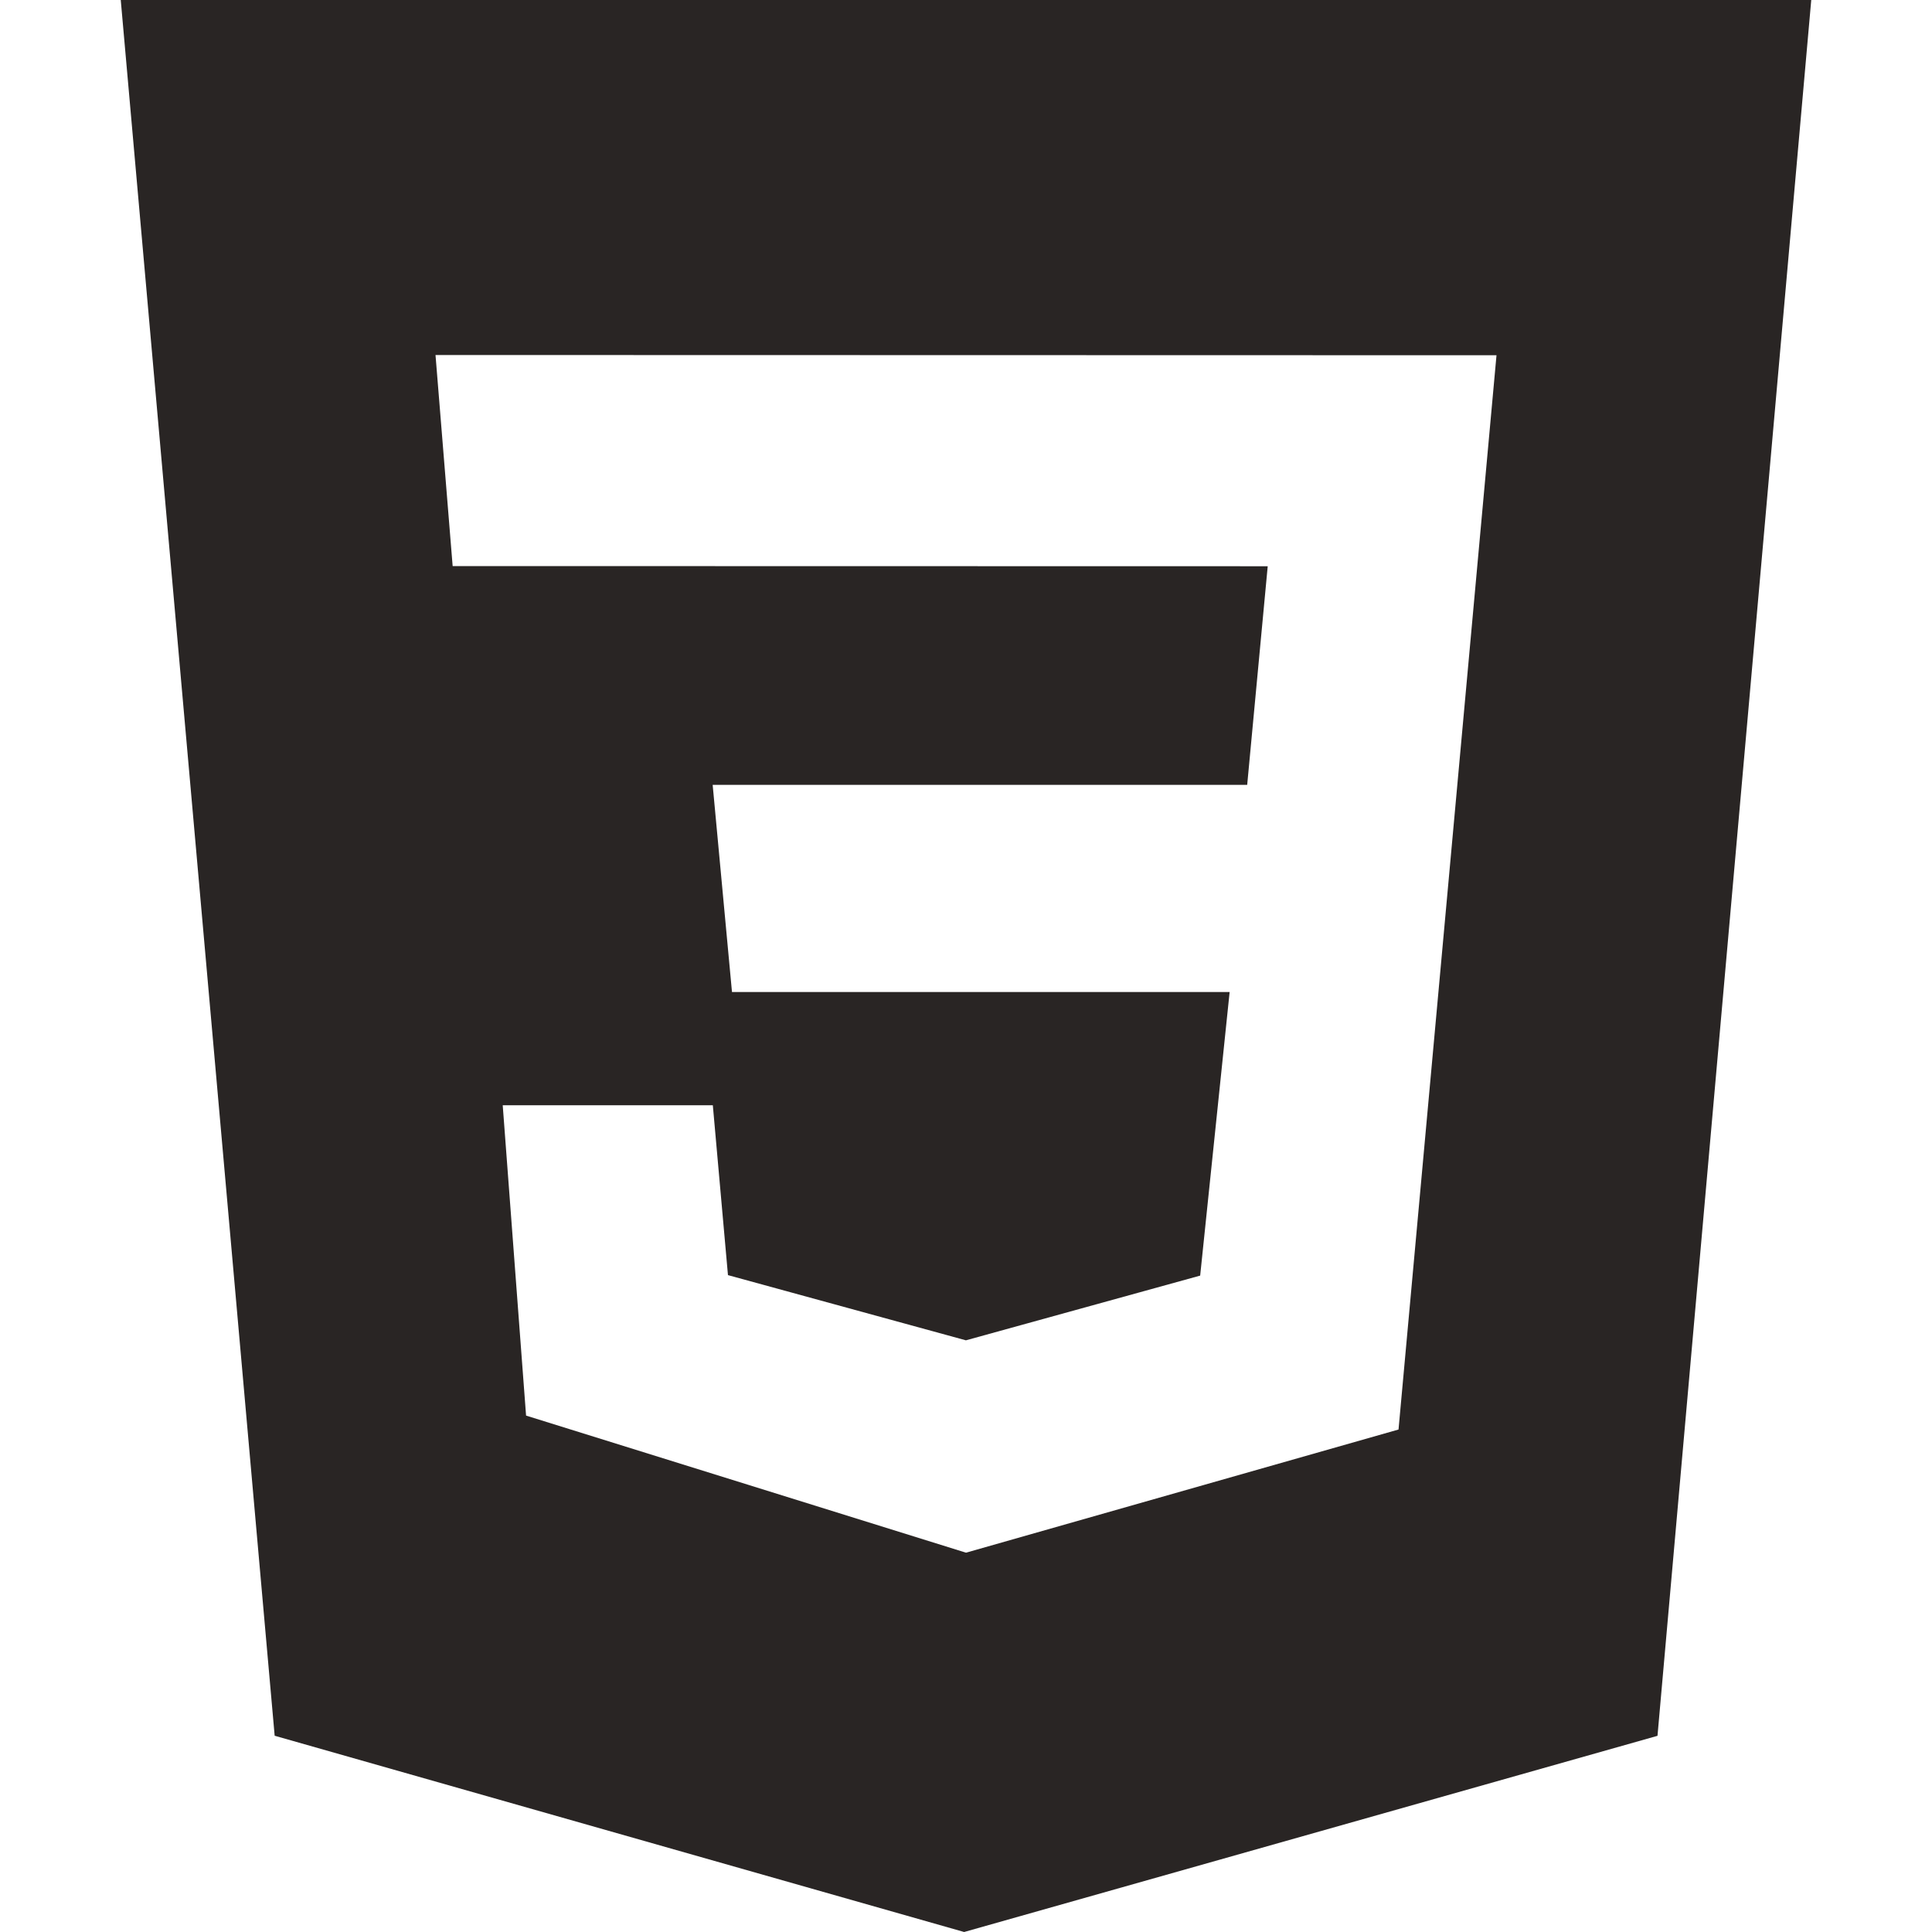
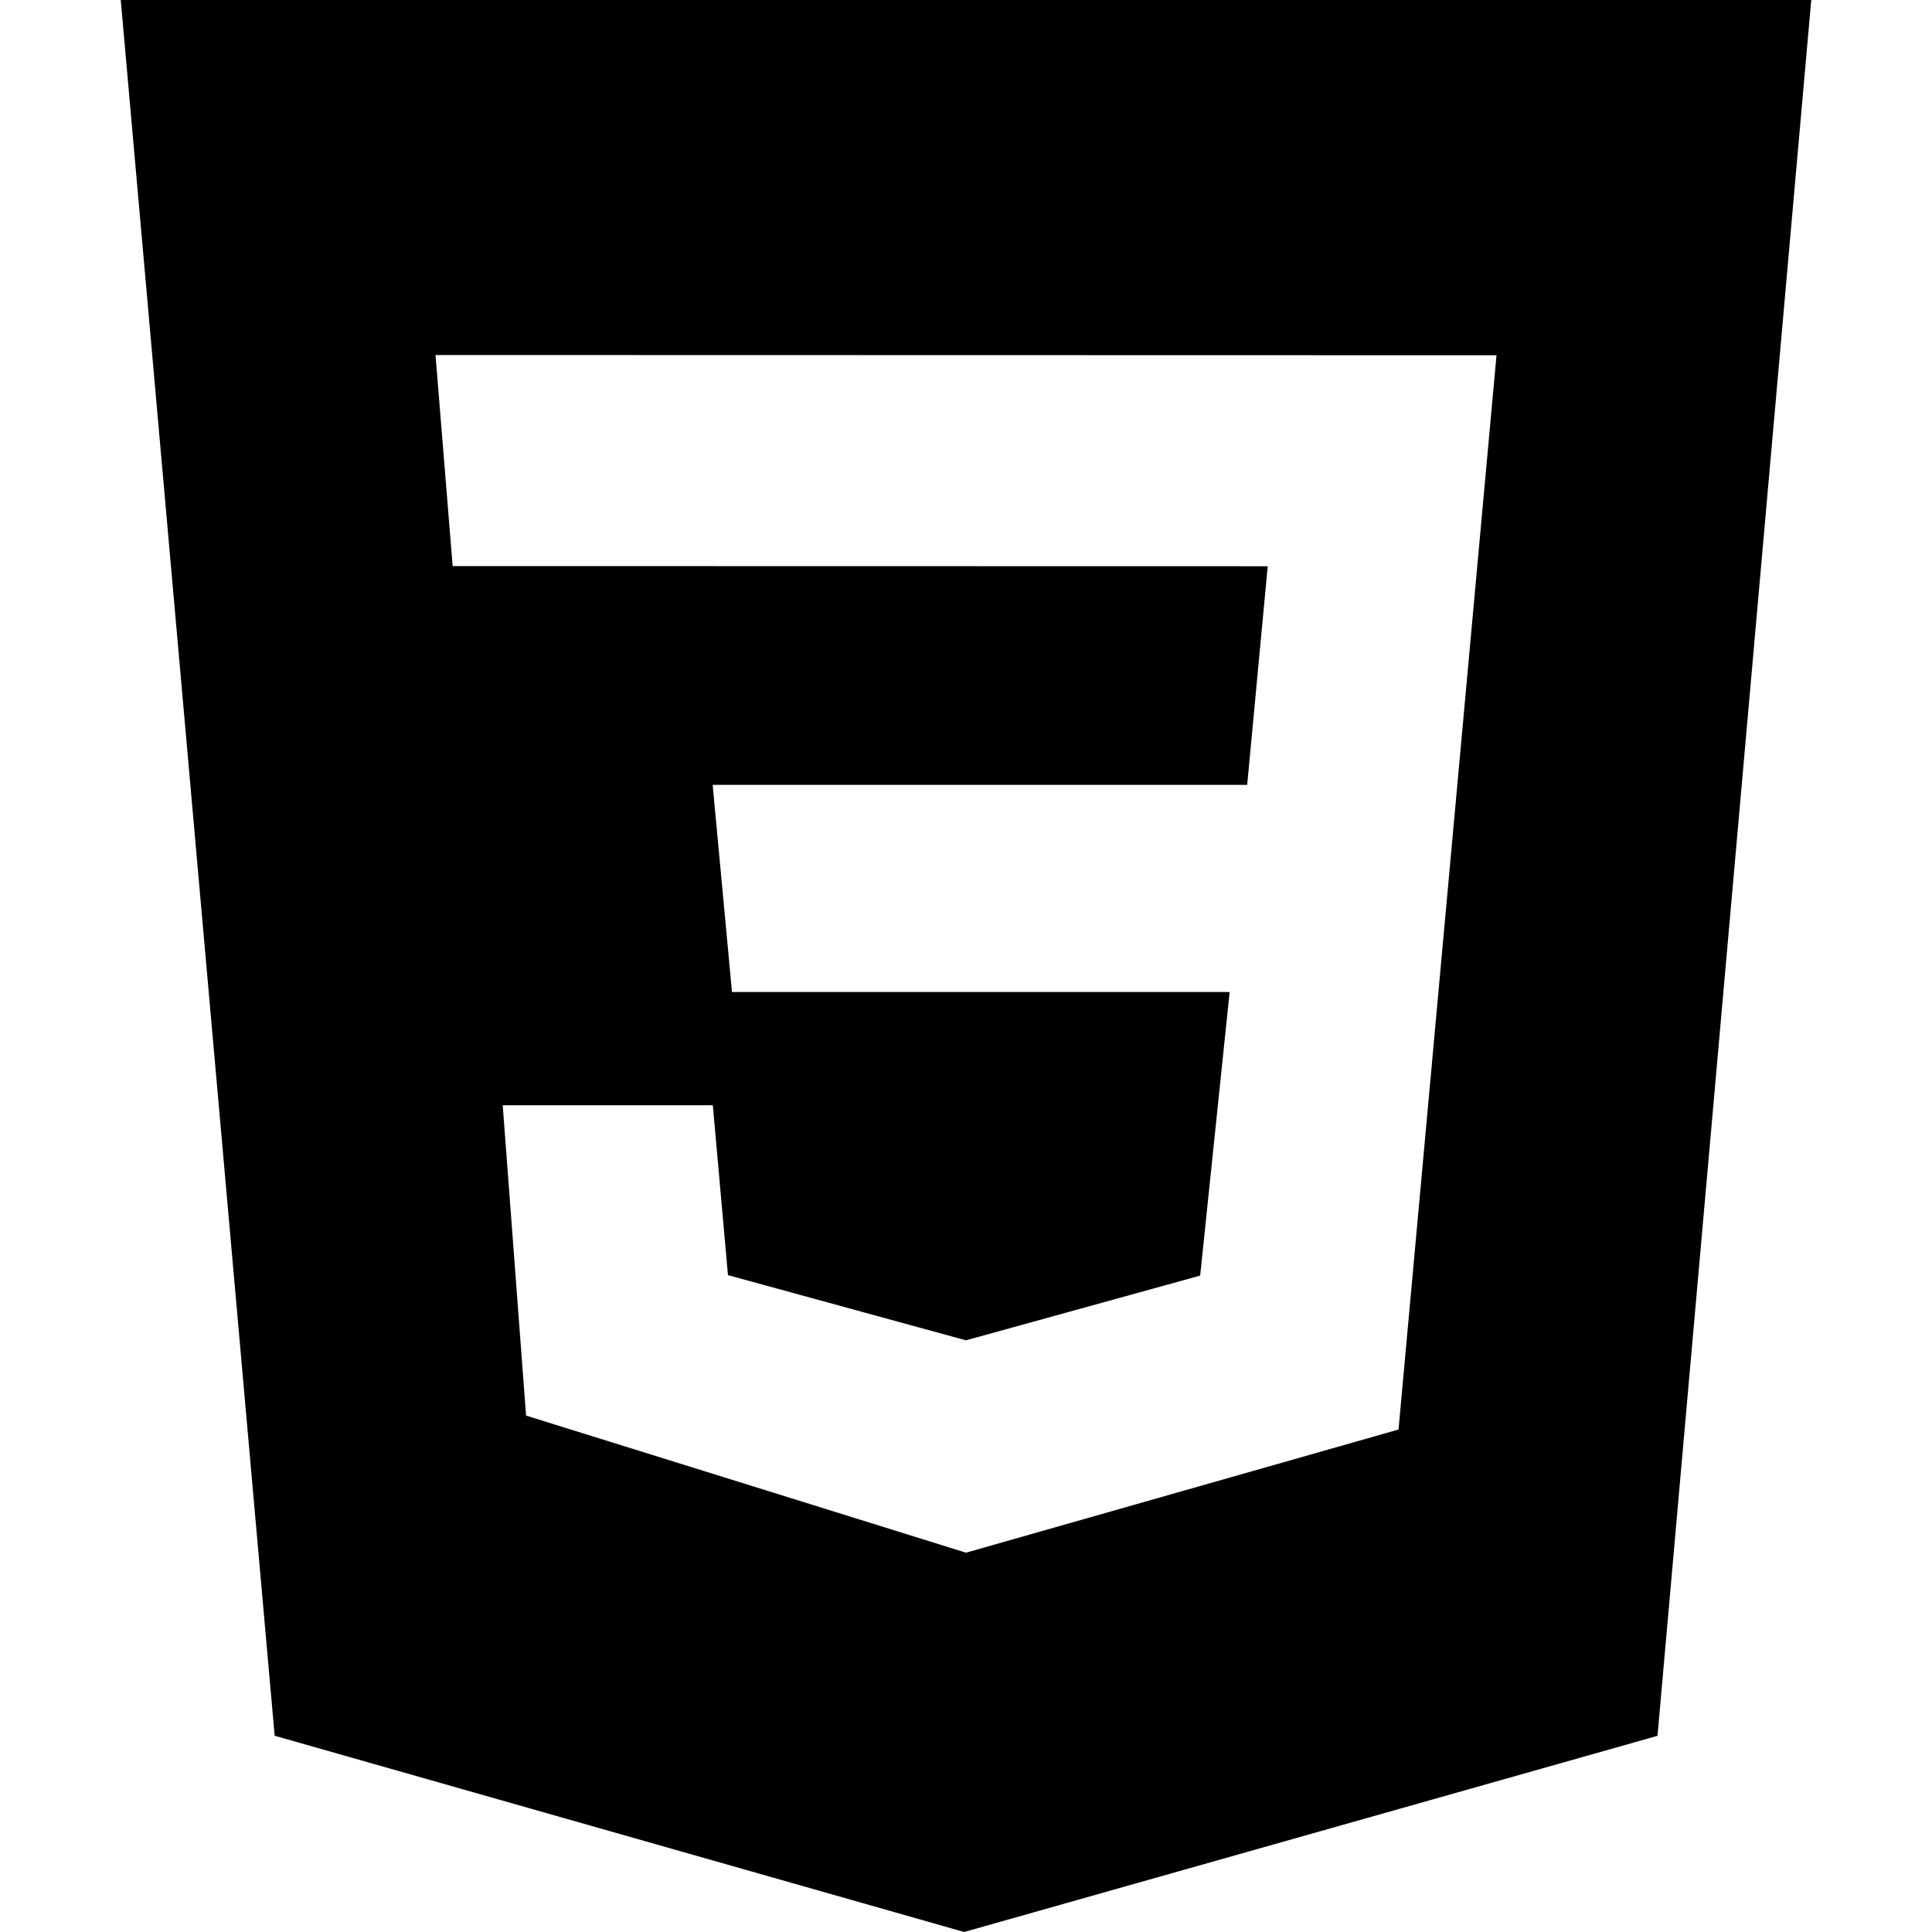
- <svg xmlns="http://www.w3.org/2000/svg" role="img" fill="#292524" viewBox="0 0 24 24">
+ <svg xmlns="http://www.w3.org/2000/svg" role="img" fill="currentColor" viewBox="0 0 24 24">
  <path d="M1.5 0h21l-1.91 21.563L11.977 24l-8.565-2.438L1.5 0zm17.09 4.413L5.41 4.41l.213 2.622 10.125.002-.255 2.716h-6.64l.24 2.573h6.182l-.366 3.523-2.91.804-2.956-.81-.188-2.11h-2.61l.29 3.855L12 19.288l5.373-1.53L18.59 4.414z" />
</svg>
